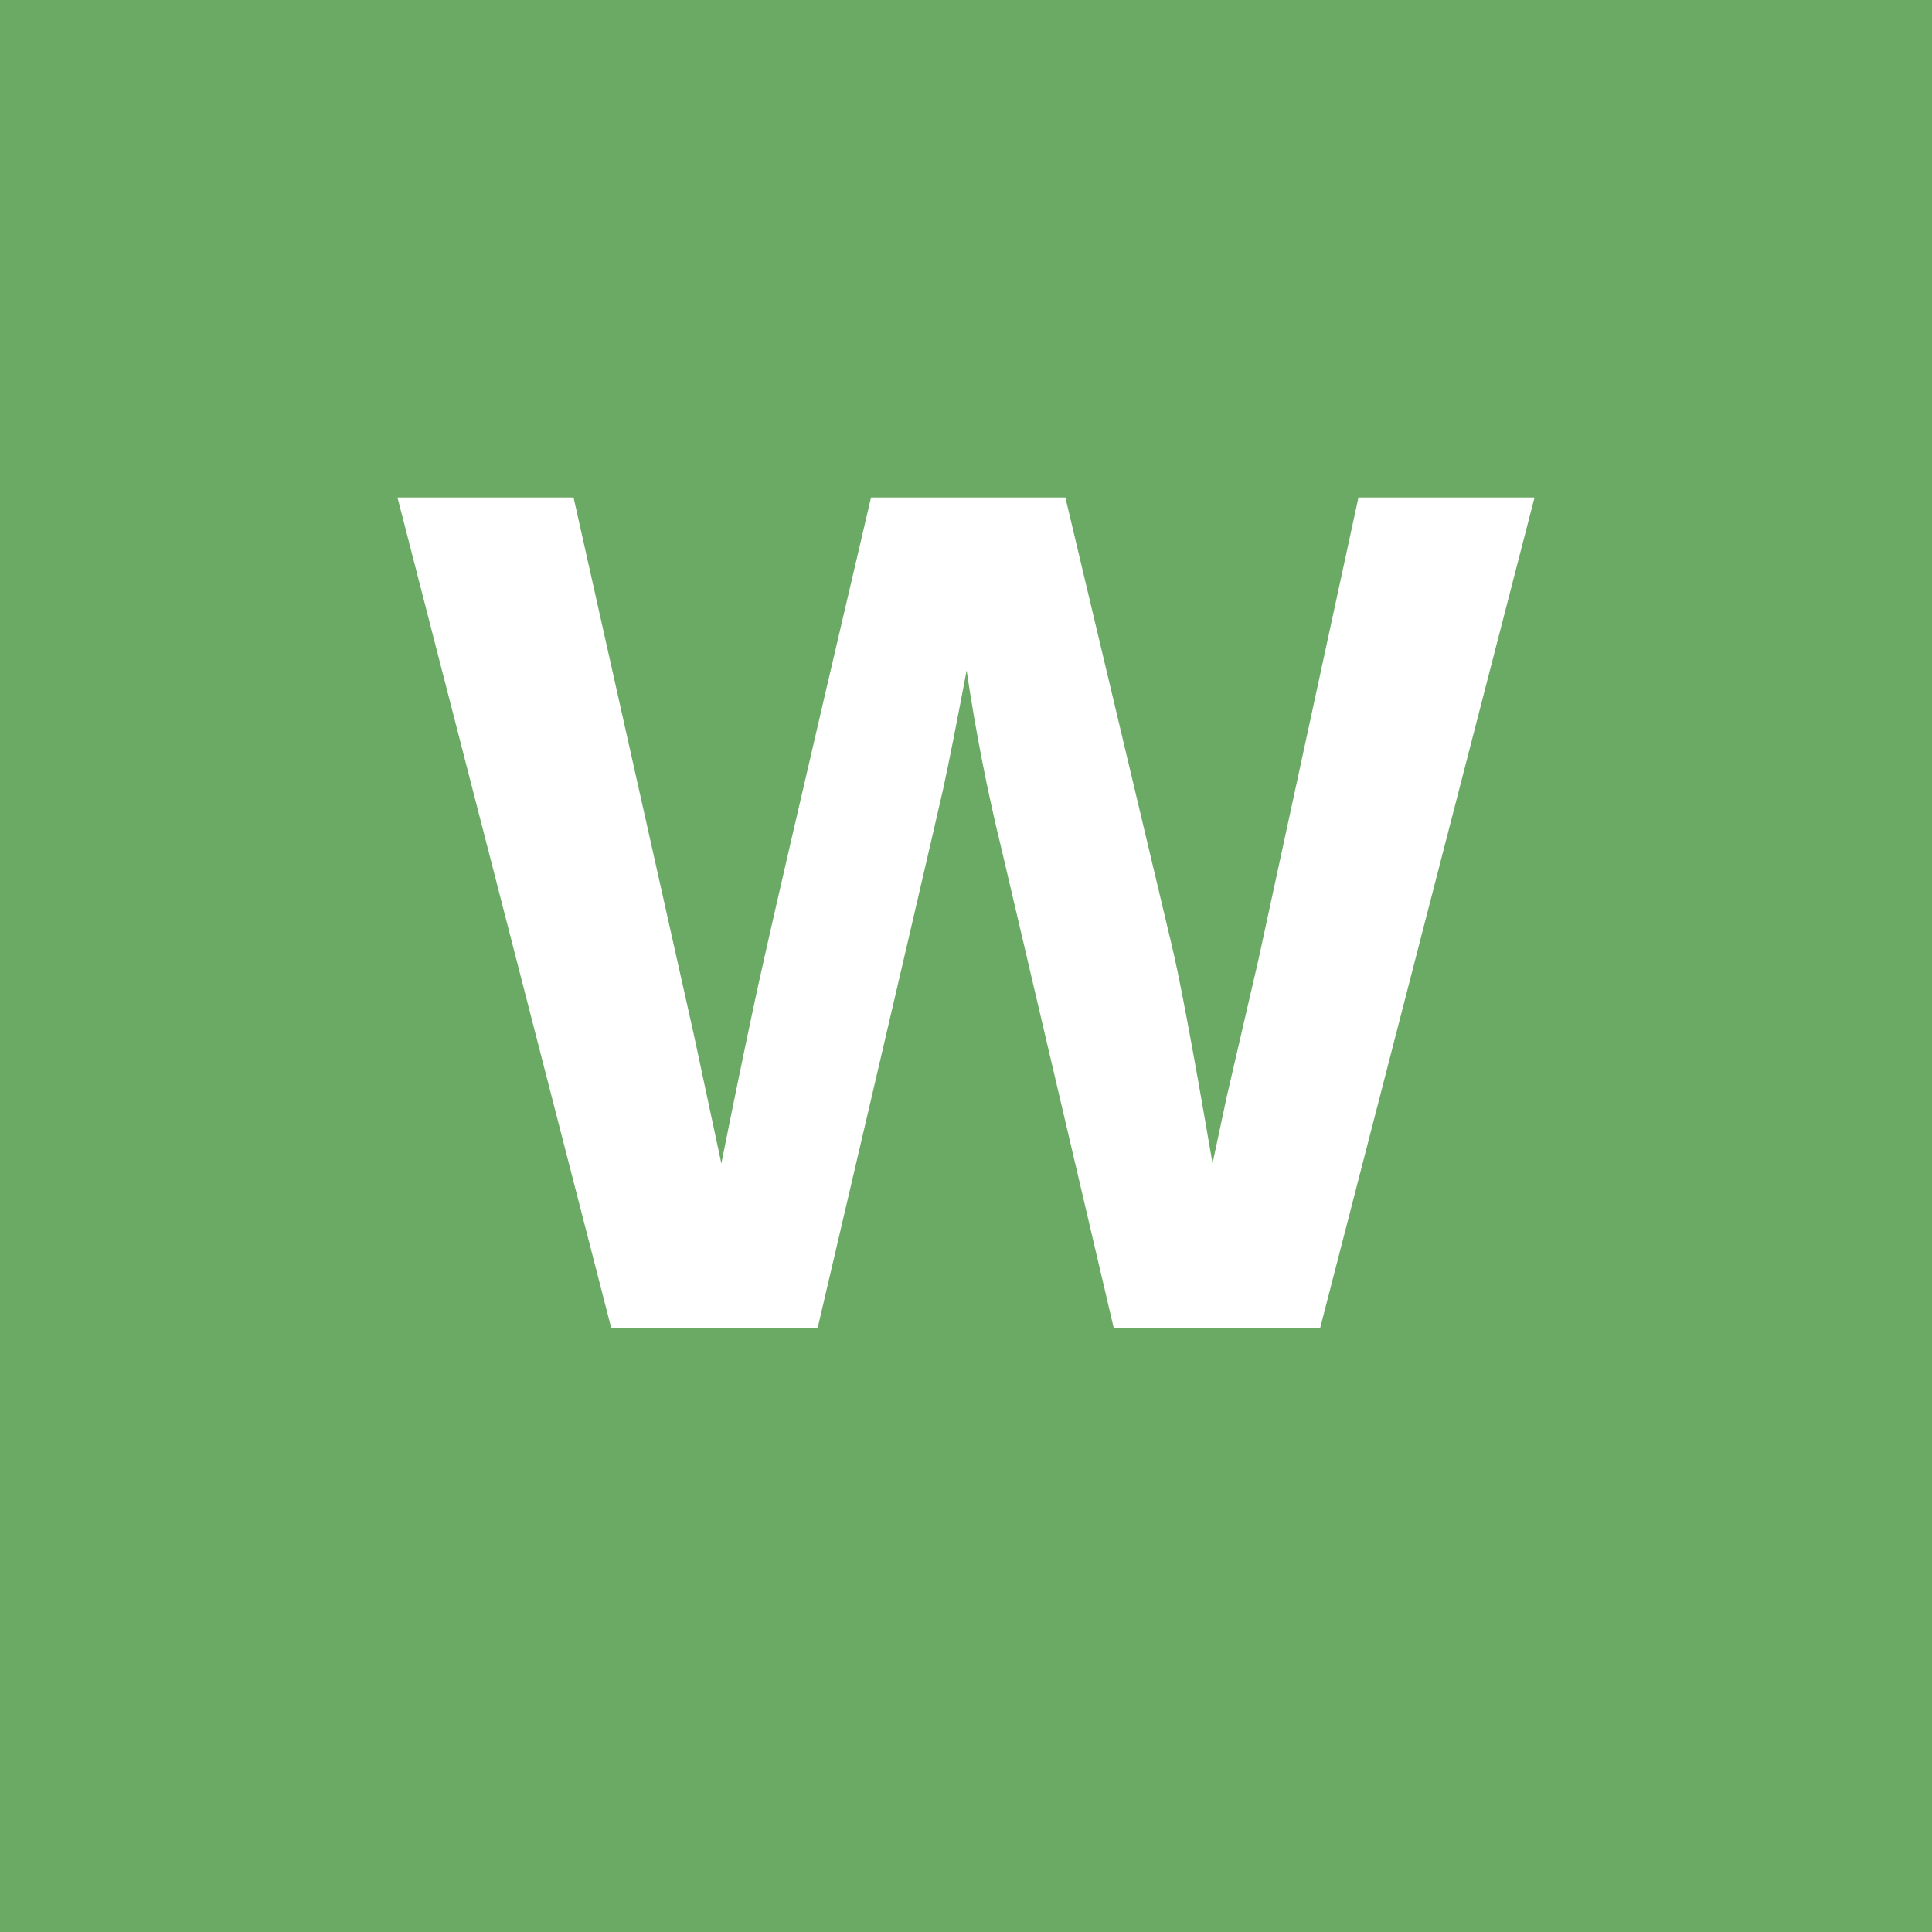
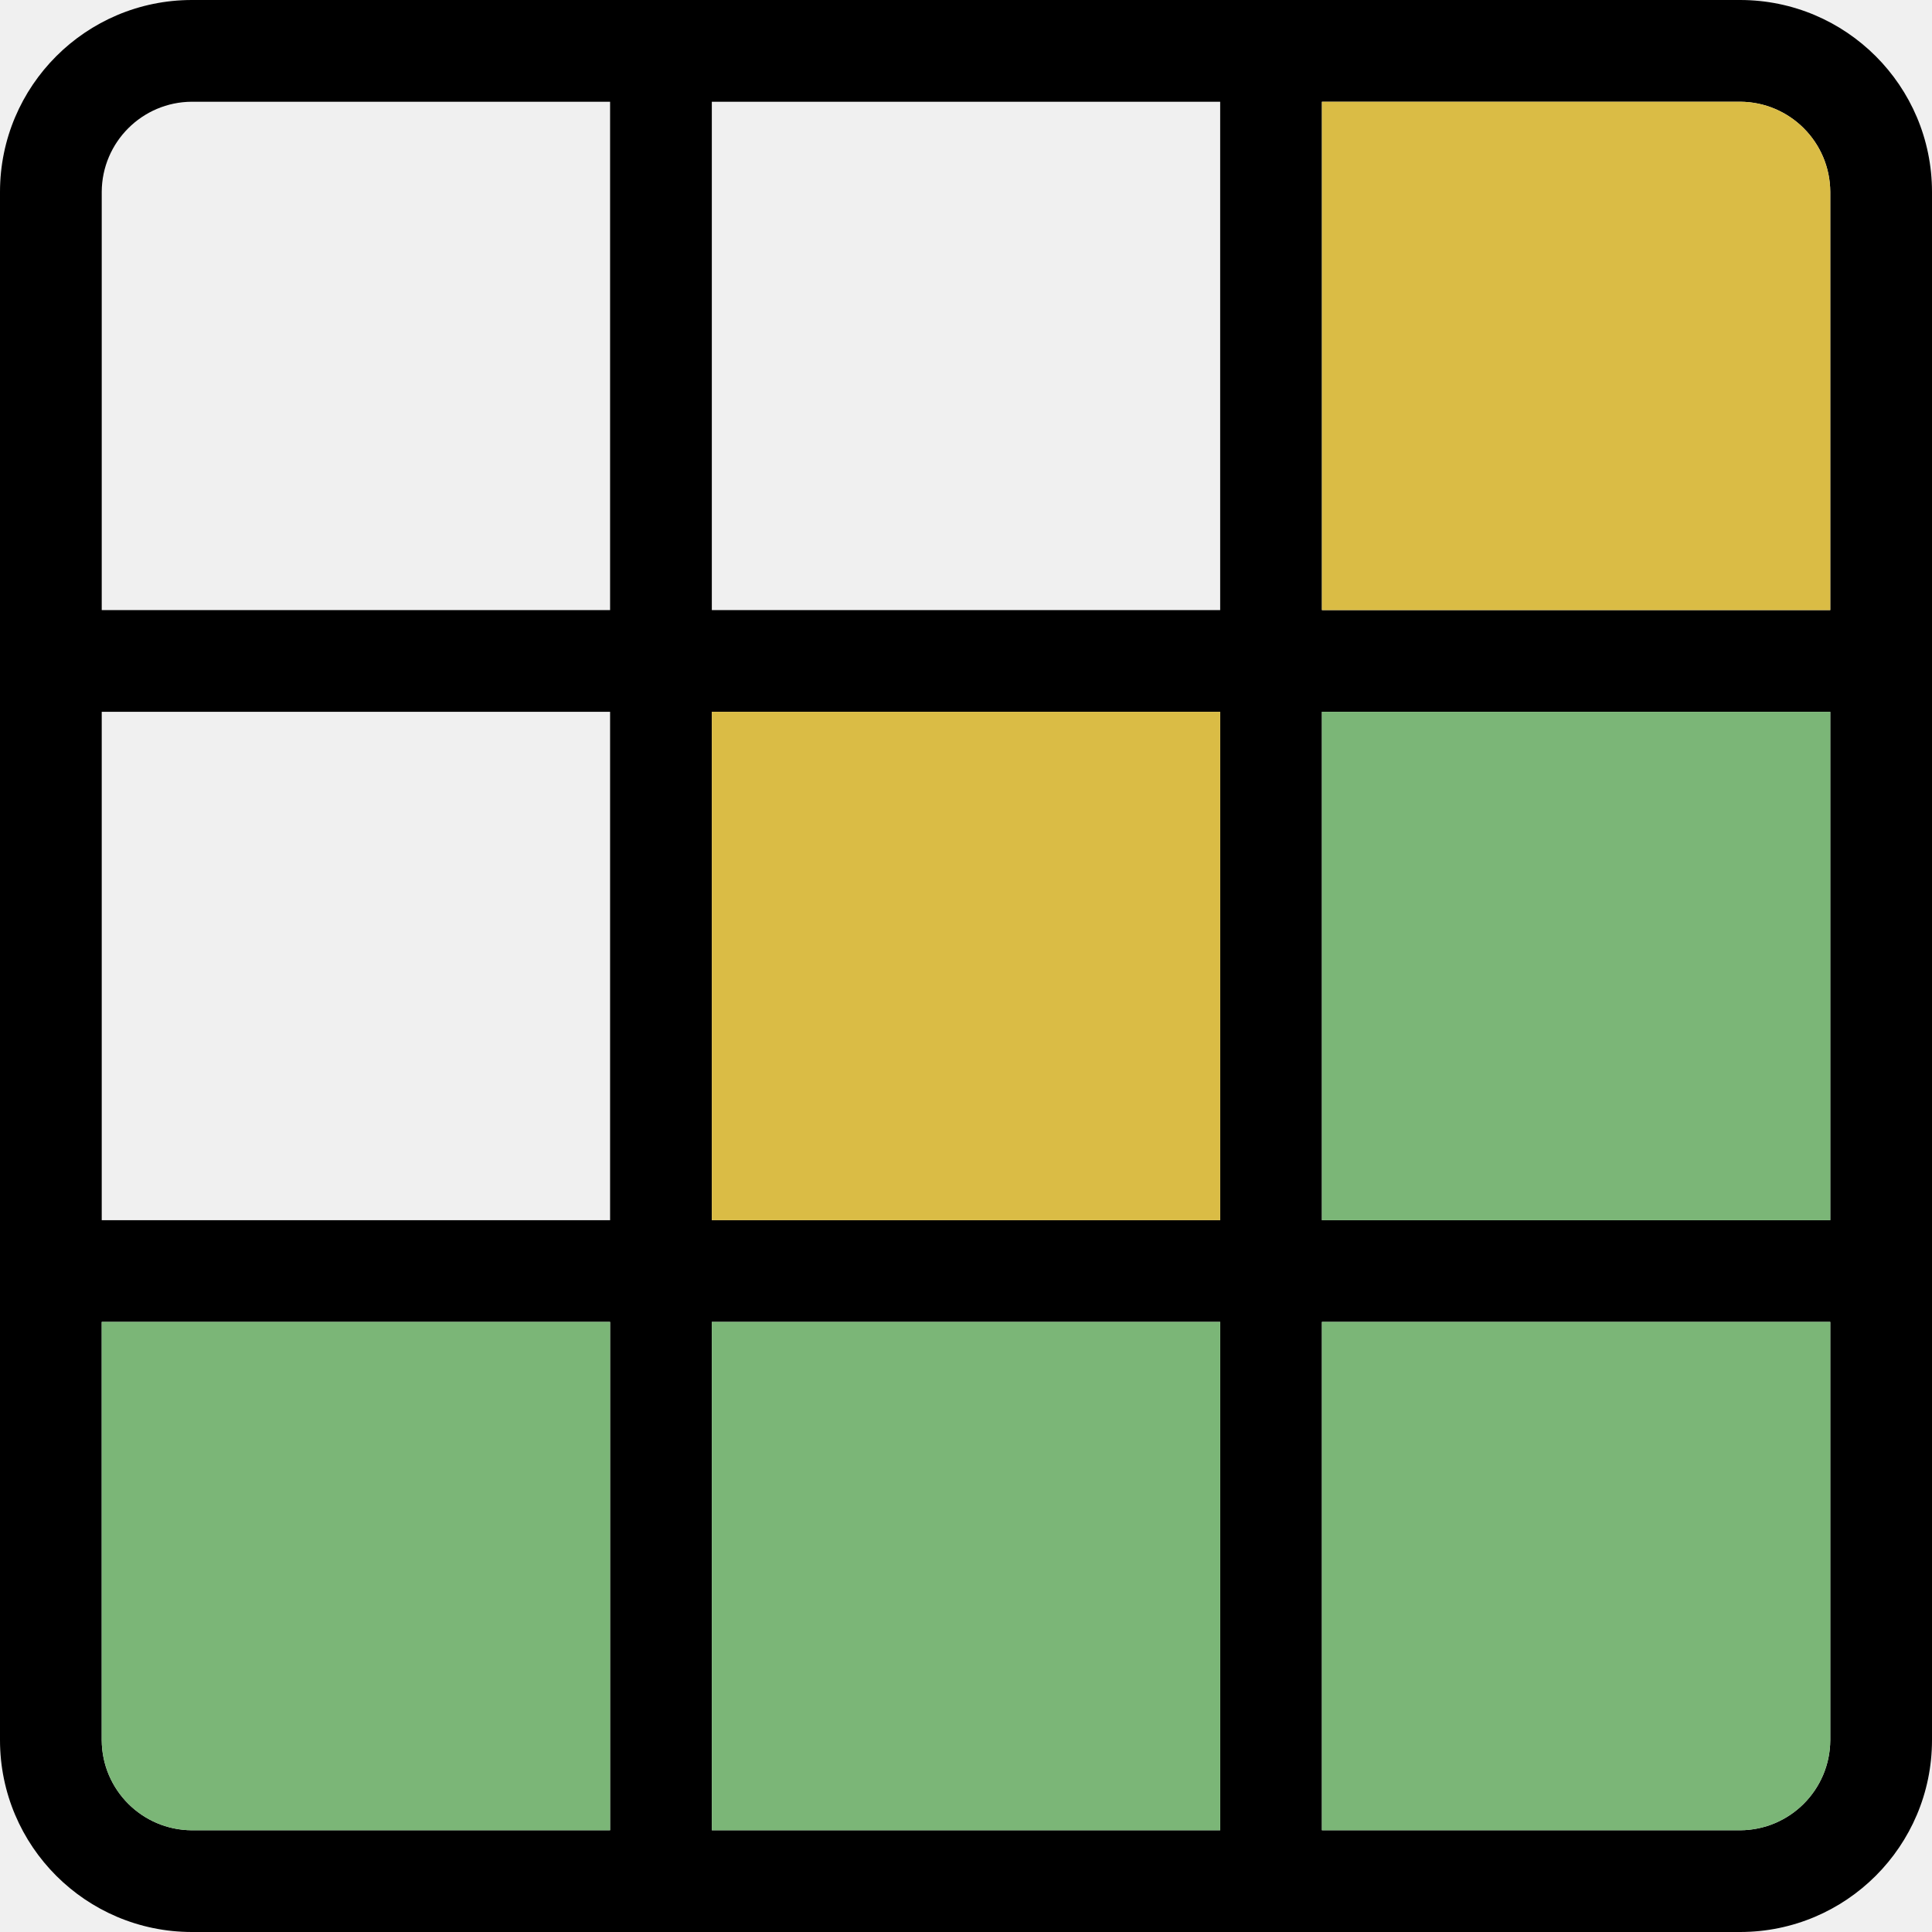
- <svg xmlns="http://www.w3.org/2000/svg" viewBox="0 0 48 48">
-   <rect width="48" height="48" fill="#6aaa64" />
-   <text x="24" y="33" text-anchor="middle" fill="#fff" font-family="Arial, Helvetica, sans-serif" font-size="30" font-weight="700">W</text>
+ <svg xmlns="http://www.w3.org/2000/svg" viewBox="0 0 192 192">
+   <path d="M172.94,0H19.06A19.08,19.08,0,0,0,0,19.06V172.94A19.08,19.08,0,0,0,19.06,192H172.94A19.08,19.08,0,0,0,192,172.94V19.06A19.08,19.08,0,0,0,172.94,0Zm8.95,19.06V60.63H131.37V10.11h41.57A9,9,0,0,1,181.89,19.06ZM70.74,121.26V70.74h50.52v50.52Zm50.52,10.11v50.52H70.74V131.37ZM60.63,121.26H10.11V70.74H60.63ZM70.74,60.63V10.11h50.52V60.63Zm60.63,10.11h50.52v50.52H131.37ZM19.06,10.11H60.63V60.63H10.11V19.06A9,9,0,0,1,19.06,10.11ZM10.11,172.94V131.37H60.63v50.52H19.06A9,9,0,0,1,10.11,172.94Zm162.83,8.95H131.37V131.37h50.52v41.57A9,9,0,0,1,172.94,181.89Z" />
+   <path fill="#dabc45" d="M181.89,19.06V60.63H131.37V10.11h41.57A9,9,0,0,1,181.89,19.06Z" />
+   <rect fill="#dabc45" x="70.74" y="70.74" width="50.52" height="50.52" />
+   <rect fill="#7bb677" x="131.37" y="70.74" width="50.52" height="50.52" />
+   <rect fill="#7bb677" x="70.74" y="131.37" width="50.52" height="50.52" />
+   <path fill="#7bb677" d="M10.11,172.94V131.37H60.63v50.52H19.06A9,9,0,0,1,10.11,172.94Z" />
+   <path fill="#7bb677" d="M172.94,181.89H131.37V131.37h50.52v41.57A9,9,0,0,1,172.94,181.89Z" />
</svg>
